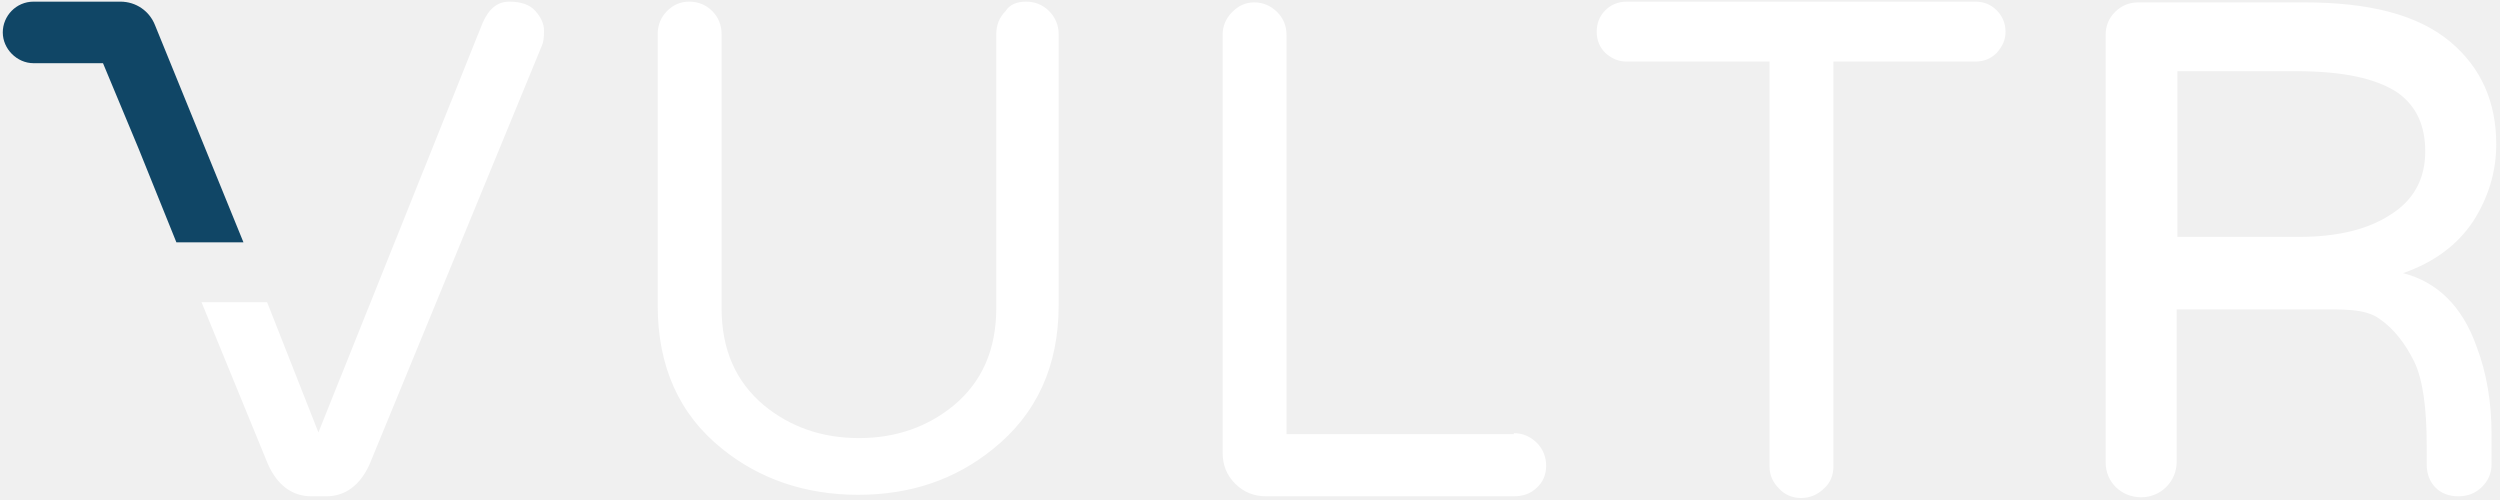
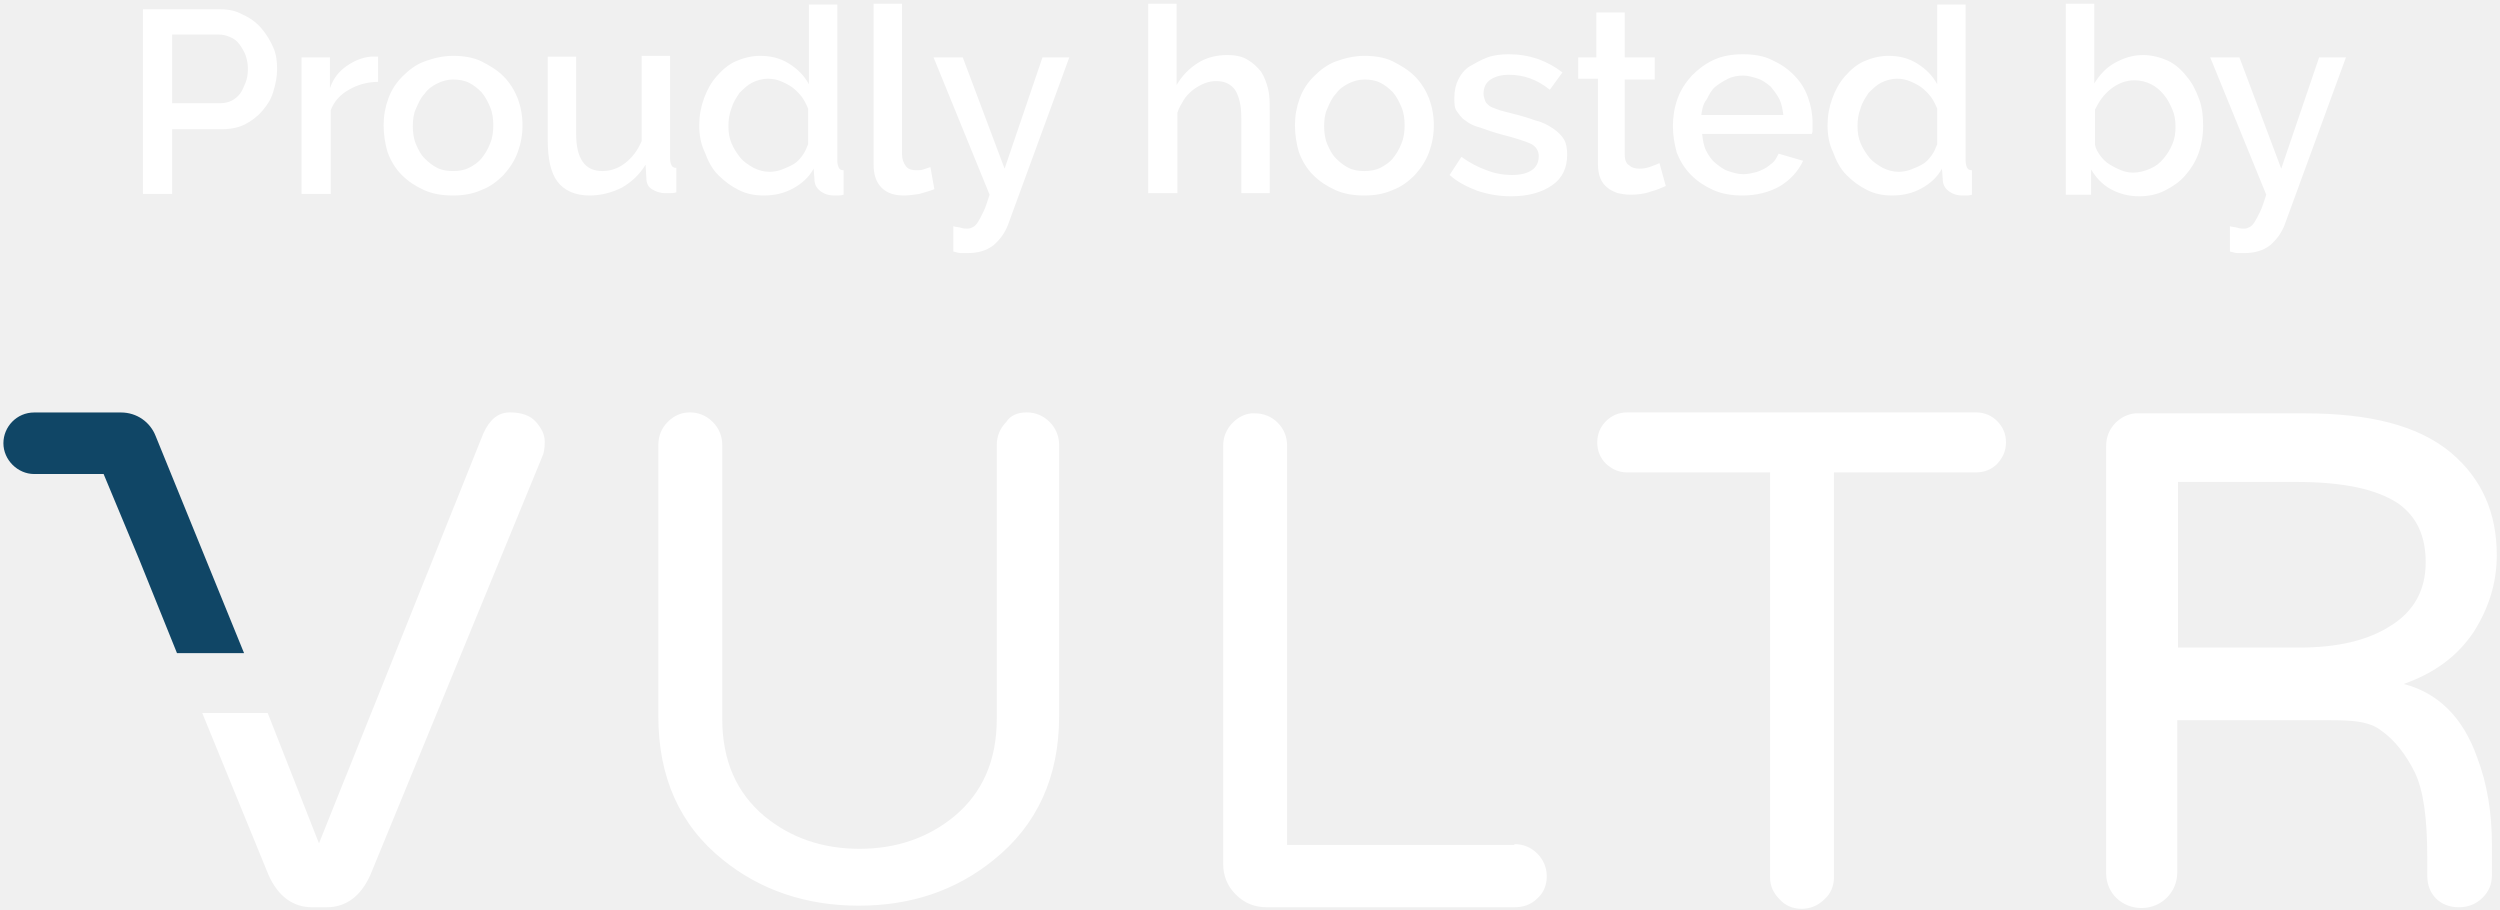
- <svg xmlns="http://www.w3.org/2000/svg" viewBox="0 0 500 100" width="100%">
-   <path style="fill:#104666" d="m 31.014,5.063 0,0 c -1.105,-2.841 -3.788,-4.734 -6.944,-4.734 0,0 0,0 -0.158,0 l 0,0 H 6.711 l 0,0 c 0,0 0,0 0,0 -3.472,0 -6.155,2.841 -6.155,6.155 0,3.314 2.841,6.155 6.155,6.155 0,0 0,0 0,0 l 13.888,0 7.102,17.044 7.575,18.78 h 13.414 L 31.014,5.063 z" />
-   <path style="fill:#ffffff" d="m 101.853,0.329 c -2.367,0 -4.064,1.401 -5.326,4.241 l -32.845,81.915 -10.258,-26.039 -4.882,0 -8.236,0 13.266,32.352 c 1.894,4.261 4.892,6.46 8.68,6.46 l 3.008,0 c 3.788,0 6.786,-2.2 8.68,-6.46 L 108.363,9.157 c 0.316,-0.631 0.444,-1.588 0.444,-3.008 0,-1.42 -0.621,-2.683 -1.726,-3.945 -1.105,-1.263 -2.86,-1.874 -5.228,-1.874 z m 36.001,0 c -1.736,0 -3.176,0.612 -4.439,1.874 -1.263,1.263 -1.874,2.851 -1.874,4.586 l 0,54.298 c 0,12.152 4.241,21.759 12.921,28.702 7.417,5.997 16.6,9.173 27.174,9.173 10.416,0 19.401,-3.018 26.976,-9.173 8.68,-6.944 13.118,-16.551 13.118,-28.702 l 0,-54.298 c 0,-1.736 -0.661,-3.324 -1.923,-4.586 -1.263,-1.263 -2.851,-1.874 -4.586,-1.874 -1.894,0 -3.304,0.612 -4.093,1.874 -1.263,1.263 -1.874,2.851 -1.874,4.586 l 0,54.791 c 0,8.364 -2.851,14.795 -8.532,19.529 -5.208,4.261 -11.52,6.51 -18.938,6.51 -7.417,0 -13.73,-2.249 -18.938,-6.51 -5.681,-4.734 -8.532,-11.165 -8.532,-19.529 l 0,-54.791 c 0,-1.736 -0.612,-3.324 -1.874,-4.586 -1.263,-1.263 -2.851,-1.874 -4.586,-1.874 z m 187.503,0 c -1.736,0 -3.186,0.621 -4.291,1.726 -1.105,1.105 -1.726,2.555 -1.726,4.291 0,1.736 0.621,3.137 1.726,4.241 1.263,1.105 2.555,1.726 4.291,1.726 l 28.554,0 0,80.978 c 0,1.736 0.612,3.127 1.874,4.389 1.105,1.262 2.703,1.923 4.439,1.923 1.736,0 3.324,-0.661 4.586,-1.923 1.263,-1.105 1.874,-2.653 1.874,-4.389 l 0,-80.978 28.407,0 c 1.736,0 3.137,-0.621 4.241,-1.726 1.105,-1.263 1.775,-2.505 1.775,-4.241 0,-1.736 -0.671,-3.186 -1.775,-4.291 -1.105,-1.105 -2.505,-1.726 -4.241,-1.726 l -69.734,0 z m -74.518,0.148 c -1.736,0 -3.127,0.661 -4.389,1.923 -1.263,1.263 -1.923,2.801 -1.923,4.537 l 0,83.641 c 0,2.367 0.779,4.429 2.515,6.165 1.736,1.736 3.797,2.515 6.165,2.515 l 49.563,0 c 1.736,0 3.324,-0.464 4.586,-1.726 1.263,-1.105 1.874,-2.653 1.874,-4.389 0,-1.736 -0.612,-3.324 -1.874,-4.587 -1.263,-1.262 -2.851,-1.923 -4.586,-1.923 l 0,0.197 -45.47,0 0,-79.893 c 0,-1.736 -0.612,-3.275 -1.874,-4.537 -1.263,-1.263 -2.851,-1.923 -4.586,-1.923 z m 176.752,0 c -1.736,0 -3.324,0.661 -4.586,1.923 -1.263,1.263 -1.874,2.801 -1.874,4.537 l 0,85.565 c 0,3.945 3.156,6.954 7.102,6.954 3.945,0 7.102,-3.156 7.102,-7.102 l 0,-30.478 27.913,0 c 5.366,0 9.784,-0.178 12.625,1.874 2.998,2.052 5.218,5.06 6.954,8.532 1.736,3.63 2.515,9.183 2.515,16.916 l 0,3.748 c 0,1.894 0.671,3.482 1.775,4.587 1.105,1.105 2.643,1.726 4.537,1.726 1.894,0 3.472,-0.612 4.734,-1.874 1.263,-1.262 1.923,-2.693 1.923,-4.587 l 0,-5.967 c 0,-6.313 -0.957,-12.191 -3.008,-17.557 -2.841,-8.049 -7.91,-12.911 -14.696,-14.647 6.313,-2.209 10.899,-5.671 14.055,-10.406 2.998,-4.734 4.586,-9.814 4.586,-15.338 0,-8.522 -3.018,-15.308 -9.173,-20.516 -6.628,-5.523 -16.403,-7.891 -29.344,-7.891 l -33.141,0 z m 7.891,13.759 23.672,0 c 9.311,0 16.097,1.391 20.516,4.389 3.63,2.683 5.376,6.48 5.376,11.688 0,5.523 -2.377,9.784 -6.954,12.625 -4.577,2.998 -10.721,4.439 -18.297,4.439 l -24.313,0 0,-33.141 z" />
+ <svg xmlns="http://www.w3.org/2000/svg" viewBox="0 0 500 182" width="100%" height="100%">
+   <path style="fill:#ffffff" d="m 101.981,82.481 c -2.367,0 -4.081,1.441 -5.344,4.281 l -32.844,81.906 -10.25,-26.062 -4.875,0 -8.219,0 13.25,32.375 c 1.894,4.261 4.9,6.469 8.688,6.469 l 3,0 c 3.787,0 6.794,-2.208 8.688,-6.469 l 34.375,-83.656 c 0.316,-0.631 0.5,-1.58 0.5,-3 0,-1.42 -0.645,-2.675 -1.75,-3.938 -1.105,-1.262 -2.852,-1.906 -5.219,-1.906 z m 36,0 c -1.736,0 -3.175,0.644 -4.438,1.906 -1.262,1.262 -1.875,2.858 -1.875,4.594 l 0,54.281 c 0,12.151 4.258,21.775 12.938,28.719 7.417,5.997 16.552,9.156 27.125,9.156 10.415,0 19.425,-3.002 27,-9.156 8.679,-6.943 13.094,-16.568 13.094,-28.719 l 0,-54.281 c 0,-1.736 -0.644,-3.331 -1.906,-4.594 -1.262,-1.262 -2.827,-1.906 -4.562,-1.906 -1.894,0 -3.305,0.644 -4.094,1.906 -1.262,1.262 -1.906,2.858 -1.906,4.594 l 0,54.75 c 0,8.364 -2.85,14.828 -8.531,19.562 -5.208,4.261 -11.521,6.469 -18.938,6.469 -7.417,0 -13.73,-2.208 -18.938,-6.469 -5.681,-4.734 -8.5,-11.199 -8.5,-19.562 l 0,-54.75 c 0,-1.736 -0.644,-3.331 -1.906,-4.594 -1.262,-1.262 -2.827,-1.906 -4.562,-1.906 z m 187.469,0 c -1.736,0 -3.145,0.645 -4.25,1.75 -1.105,1.105 -1.75,2.514 -1.75,4.25 0,1.736 0.645,3.177 1.75,4.281 1.262,1.105 2.514,1.719 4.25,1.719 l 28.562,0 0,80.969 c 0,1.736 0.644,3.144 1.906,4.406 1.105,1.262 2.67,1.906 4.406,1.906 1.736,0 3.3,-0.644 4.562,-1.906 1.262,-1.105 1.906,-2.67 1.906,-4.406 l 0,-80.969 28.406,0 c 1.736,0 3.145,-0.614 4.25,-1.719 1.105,-1.262 1.75,-2.545 1.75,-4.281 0,-1.736 -0.645,-3.145 -1.75,-4.25 -1.105,-1.105 -2.514,-1.75 -4.25,-1.75 l -69.75,0 z m -75.125,0.188 c -1.452,0.138 -2.677,0.77 -3.781,1.875 -1.262,1.262 -1.906,2.858 -1.906,4.594 l 0,83.625 c 0,2.367 0.795,4.42 2.531,6.156 1.736,1.736 3.789,2.531 6.156,2.531 l 49.562,0 c 1.736,0 3.3,-0.488 4.562,-1.75 1.262,-1.105 1.906,-2.67 1.906,-4.406 0,-1.736 -0.644,-3.331 -1.906,-4.594 -1.262,-1.262 -2.827,-1.875 -4.562,-1.875 l 0,0.156 -45.469,0 0,-79.844 c 0,-1.736 -0.613,-3.331 -1.875,-4.594 -1.262,-1.262 -2.858,-1.875 -4.594,-1.875 -0.217,0 -0.418,-0.02 -0.625,0 z m 176.75,0 c -1.482,0.138 -2.833,0.77 -3.938,1.875 -1.262,1.262 -1.906,2.858 -1.906,4.594 l 0,85.531 c 0,3.945 3.149,6.938 7.094,6.938 3.945,0 7.125,-3.149 7.125,-7.094 l 0,-30.469 27.906,0 c 5.365,0 9.784,-0.176 12.625,1.875 2.998,2.051 5.233,5.06 6.969,8.531 1.736,3.63 2.5,9.174 2.5,16.906 l 0,3.781 c 0,1.894 0.645,3.458 1.75,4.562 1.105,1.105 2.669,1.75 4.562,1.75 1.894,0 3.488,-0.644 4.75,-1.906 1.262,-1.262 1.875,-2.669 1.875,-4.562 l 0,-6 c 0,-6.312 -0.917,-12.166 -2.969,-17.531 -2.841,-8.048 -7.902,-12.92 -14.688,-14.656 6.312,-2.209 10.875,-5.703 14.031,-10.438 2.998,-4.734 4.594,-9.789 4.594,-15.312 0,-8.522 -3.002,-15.292 -9.156,-20.5 -6.628,-5.523 -16.404,-7.875 -29.344,-7.875 l -33.156,0 c -0.217,0 -0.413,-0.02 -0.625,0 z m 8.531,13.719 23.656,0 c 9.311,0 16.113,1.408 20.531,4.406 3.63,2.683 5.344,6.48 5.344,11.688 0,5.523 -2.361,9.784 -6.938,12.625 -4.576,2.998 -10.738,4.406 -18.312,4.406 l -24.281,0 0,-33.125 z" />
+   <path style="fill:#104666" d="m 31.138,87.23 0,0 c -1.105,-2.841 -3.787,-4.734 -6.943,-4.734 0,0 0,0 -0.158,0 l 0,0 H 6.835 l 0,0 c 0,0 0,0 0,0 -3.472,0 -6.154,2.841 -6.154,6.154 0,3.314 2.841,6.154 6.154,6.154 0,0 0,0 0,0 l 13.887,0 7.101,17.043 7.575,18.779 H 48.812 L 31.138,87.23 z" />
+   <path style="fill:#ffffff" d="m 442.045,11.482 h 5.839 l 8.364,22.251 7.575,-22.251 h 5.365 l -12.309,33.613 c -0.631,1.578 -1.578,2.841 -2.841,3.945 -1.42,1.105 -3.156,1.578 -5.208,1.578 -0.473,0 -0.789,0 -1.262,0 -0.473,0 -0.947,-0.158 -1.578,-0.316 v -5.05 c 0.473,0.158 1.105,0.158 1.578,0.316 0.473,0.158 0.947,0.158 1.262,0.158 0.473,0 0.789,-0.158 1.105,-0.316 0.316,-0.158 0.631,-0.473 0.947,-0.947 0.316,-0.473 0.631,-1.105 1.105,-2.051 0.473,-0.947 0.789,-2.051 1.262,-3.472 l -11.204,-27.458 z m -28.879,27.301 V 0.752 h 5.681 V 16.69 c 1.105,-1.736 2.367,-3.156 4.103,-4.103 1.736,-0.947 3.472,-1.578 5.681,-1.578 1.736,0 3.472,0.473 4.892,1.105 1.42,0.631 2.841,1.894 3.787,3.156 1.105,1.262 1.894,2.841 2.525,4.576 0.631,1.736 0.789,3.472 0.789,5.365 0,1.894 -0.316,3.787 -0.947,5.523 -0.631,1.736 -1.578,3.156 -2.683,4.419 -1.105,1.262 -2.525,2.209 -4.103,2.998 -1.578,0.789 -3.314,1.105 -5.05,1.105 -2.051,0 -3.945,-0.473 -5.681,-1.42 -1.736,-0.947 -2.998,-2.367 -3.945,-3.945 v 5.05 h -5.05 z m 5.839,-9.784 c 0.158,0.789 0.631,1.578 1.105,2.209 0.473,0.631 1.105,1.262 1.894,1.736 0.789,0.473 1.42,0.789 2.209,1.105 0.789,0.316 1.578,0.473 2.367,0.473 1.262,0 2.367,-0.316 3.472,-0.789 1.105,-0.473 1.894,-1.105 2.683,-2.051 0.789,-0.947 1.262,-1.736 1.736,-2.841 0.473,-1.105 0.631,-2.209 0.631,-3.472 0,-1.262 -0.158,-2.367 -0.631,-3.472 -0.473,-1.105 -0.947,-2.051 -1.736,-2.998 -0.789,-0.947 -1.578,-1.578 -2.525,-2.051 -0.947,-0.473 -2.051,-0.789 -3.314,-0.789 -1.736,0 -3.314,0.631 -4.734,1.736 -1.42,1.105 -2.367,2.525 -3.156,4.103 v 7.101 z m -53.496,-3.945 c 0,-1.894 0.316,-3.63 0.947,-5.365 0.631,-1.736 1.42,-3.156 2.525,-4.419 1.105,-1.262 2.367,-2.367 3.787,-2.998 1.42,-0.631 3.156,-1.105 4.892,-1.105 2.209,0 4.103,0.473 5.839,1.578 1.736,1.105 2.998,2.367 3.945,4.103 V 0.909 h 5.681 V 32.155 c 0,0.631 0.158,1.105 0.316,1.42 0.158,0.316 0.473,0.473 0.947,0.473 v 4.892 c -0.473,0.158 -0.947,0.158 -1.105,0.158 -0.316,0 -0.473,0 -0.789,0 -1.105,0 -2.051,-0.316 -2.841,-0.947 -0.789,-0.631 -1.105,-1.42 -1.105,-2.367 l -0.158,-2.051 c -0.947,1.736 -2.367,2.998 -4.103,3.945 -1.736,0.947 -3.63,1.42 -5.839,1.42 -1.894,0 -3.472,-0.316 -5.05,-1.105 -1.578,-0.789 -2.841,-1.736 -4.103,-2.998 -1.262,-1.262 -2.051,-2.841 -2.683,-4.576 -0.789,-1.578 -1.105,-3.472 -1.105,-5.365 z m 5.997,0.158 c 0,1.262 0.158,2.367 0.631,3.472 0.473,1.105 1.105,2.051 1.736,2.841 0.631,0.789 1.578,1.42 2.683,2.051 0.947,0.473 2.051,0.789 3.156,0.789 0.789,0 1.736,-0.158 2.525,-0.473 0.789,-0.316 1.578,-0.631 2.367,-1.105 0.789,-0.473 1.262,-1.105 1.736,-1.736 0.473,-0.631 0.789,-1.42 1.105,-2.209 v -7.101 c -0.316,-0.789 -0.789,-1.736 -1.262,-2.367 -0.473,-0.631 -1.262,-1.42 -1.894,-1.894 -0.631,-0.473 -1.578,-0.947 -2.367,-1.262 -0.789,-0.316 -1.578,-0.473 -2.525,-0.473 -1.105,0 -2.209,0.316 -3.156,0.789 -0.947,0.473 -1.736,1.262 -2.525,2.051 -0.631,0.947 -1.262,1.894 -1.578,2.998 -0.473,1.262 -0.631,2.367 -0.631,3.63 z m -36.927,0 c 0,-1.894 0.316,-3.787 0.947,-5.523 0.631,-1.736 1.578,-3.156 2.841,-4.576 1.262,-1.262 2.683,-2.367 4.419,-3.156 1.736,-0.789 3.63,-1.105 5.839,-1.105 2.051,0 4.103,0.316 5.681,1.105 1.736,0.789 3.156,1.736 4.419,2.998 1.262,1.262 2.209,2.683 2.841,4.419 0.631,1.736 0.947,3.472 0.947,5.208 0,0.473 0,0.789 0,1.262 0,0.316 0,0.631 -0.158,0.947 h -21.935 c 0.158,1.262 0.316,2.367 0.789,3.314 0.473,0.947 1.105,1.894 1.894,2.525 0.789,0.631 1.578,1.262 2.525,1.578 0.947,0.316 1.894,0.631 2.998,0.631 0.789,0 1.578,-0.158 2.209,-0.316 0.789,-0.158 1.42,-0.473 2.051,-0.789 0.631,-0.316 1.105,-0.789 1.736,-1.262 0.473,-0.473 0.789,-1.105 1.105,-1.736 l 4.892,1.42 c -0.947,2.051 -2.525,3.787 -4.576,5.05 -2.209,1.262 -4.734,1.894 -7.575,1.894 -2.051,0 -4.103,-0.316 -5.839,-1.105 -1.736,-0.789 -3.156,-1.736 -4.419,-2.998 -1.262,-1.262 -2.209,-2.841 -2.841,-4.419 -0.473,-1.736 -0.789,-3.472 -0.789,-5.365 z m 5.681,-2.209 h 16.412 c -0.158,-1.105 -0.316,-2.209 -0.789,-3.156 -0.473,-0.947 -1.105,-1.736 -1.736,-2.525 -0.789,-0.631 -1.578,-1.262 -2.525,-1.578 -0.947,-0.316 -2.051,-0.631 -2.998,-0.631 -0.947,0 -2.051,0.158 -2.998,0.631 -0.947,0.473 -1.736,0.947 -2.525,1.578 -0.789,0.631 -1.262,1.578 -1.736,2.525 -0.789,0.947 -0.947,2.051 -1.105,3.156 z m -24.618,-7.101 v -4.419 h 3.63 V 2.488 h 5.681 v 8.995 h 5.997 v 4.419 h -5.997 v 15.149 c 0,0.947 0.316,1.736 0.947,2.051 0.473,0.473 1.262,0.631 2.051,0.631 0.789,0 1.578,-0.158 2.367,-0.473 0.789,-0.316 1.262,-0.473 1.578,-0.631 l 1.262,4.576 c -0.789,0.316 -1.736,0.789 -2.998,1.105 -1.262,0.473 -2.683,0.631 -4.103,0.631 -0.947,0 -1.736,-0.158 -2.525,-0.316 -0.789,-0.316 -1.578,-0.631 -2.051,-1.105 -0.631,-0.473 -1.105,-1.105 -1.42,-1.894 -0.316,-0.789 -0.473,-1.736 -0.473,-2.841 v -17.043 h -3.945 z m -25.722,19.095 2.367,-3.63 c 1.736,1.262 3.314,2.051 5.05,2.683 1.578,0.631 3.314,0.947 5.05,0.947 1.736,0 2.998,-0.316 3.945,-0.947 0.947,-0.631 1.42,-1.578 1.42,-2.841 0,-1.105 -0.631,-2.051 -1.736,-2.525 -1.105,-0.473 -2.998,-1.105 -5.523,-1.736 -1.736,-0.473 -3.156,-0.947 -4.419,-1.42 -1.262,-0.316 -2.209,-0.789 -2.998,-1.42 -0.789,-0.473 -1.262,-1.262 -1.736,-1.894 -0.473,-0.631 -0.473,-1.578 -0.473,-2.683 0,-1.42 0.316,-2.683 0.789,-3.63 0.473,-0.947 1.262,-2.051 2.367,-2.683 1.105,-0.631 2.209,-1.262 3.472,-1.736 1.262,-0.473 2.841,-0.631 4.261,-0.631 2.051,0 3.945,0.316 5.839,0.947 1.736,0.631 3.472,1.578 4.892,2.683 l -2.525,3.472 c -2.525,-2.051 -5.208,-2.998 -8.206,-2.998 -1.42,0 -2.683,0.316 -3.63,0.947 -0.947,0.631 -1.42,1.578 -1.42,2.841 0,0.473 0.158,0.947 0.316,1.42 0.158,0.473 0.473,0.631 0.789,0.947 0.316,0.316 0.947,0.473 1.736,0.789 0.789,0.316 1.736,0.473 2.841,0.789 1.894,0.473 3.472,0.947 4.734,1.42 1.42,0.316 2.525,0.947 3.472,1.578 0.947,0.631 1.736,1.42 2.209,2.209 0.473,0.789 0.631,1.894 0.631,2.998 0,2.683 -0.947,4.734 -2.998,6.154 -2.051,1.42 -4.734,2.209 -8.206,2.209 -2.209,0 -4.419,-0.316 -6.786,-1.105 -2.051,-0.789 -3.945,-1.736 -5.523,-3.156 z m -30.93,-9.942 c 0,-1.894 0.316,-3.63 0.947,-5.365 0.631,-1.736 1.578,-3.156 2.841,-4.419 1.262,-1.262 2.683,-2.367 4.419,-2.998 1.736,-0.631 3.63,-1.105 5.681,-1.105 2.051,0 4.103,0.316 5.681,1.105 1.578,0.789 3.156,1.736 4.419,2.998 1.262,1.262 2.209,2.841 2.841,4.419 0.631,1.736 0.947,3.472 0.947,5.365 0,1.894 -0.316,3.63 -0.947,5.365 -0.631,1.736 -1.578,3.156 -2.841,4.576 -1.262,1.262 -2.683,2.367 -4.419,2.998 -1.736,0.789 -3.63,1.105 -5.681,1.105 -2.209,0 -4.103,-0.316 -5.839,-1.105 -1.736,-0.789 -3.156,-1.736 -4.419,-2.998 -1.262,-1.262 -2.209,-2.841 -2.841,-4.576 -0.473,-1.578 -0.789,-3.472 -0.789,-5.365 z m 5.839,0.158 c 0,1.262 0.158,2.525 0.631,3.63 0.473,1.105 0.947,2.051 1.736,2.841 0.789,0.789 1.578,1.42 2.525,1.894 0.947,0.473 2.051,0.631 3.156,0.631 1.105,0 2.209,-0.158 3.156,-0.631 0.947,-0.473 1.894,-1.105 2.525,-1.894 0.631,-0.789 1.262,-1.736 1.736,-2.998 0.473,-1.105 0.631,-2.367 0.631,-3.63 0,-1.262 -0.158,-2.525 -0.631,-3.63 -0.473,-1.105 -0.947,-2.051 -1.736,-2.998 -0.789,-0.789 -1.578,-1.42 -2.525,-1.894 -0.947,-0.473 -2.051,-0.631 -3.156,-0.631 -1.105,0 -2.209,0.316 -3.156,0.789 -0.947,0.473 -1.894,1.105 -2.525,2.051 -0.789,0.789 -1.262,1.894 -1.736,2.998 -0.473,0.947 -0.631,2.209 -0.631,3.472 z m -35.191,13.571 V 0.752 h 5.681 V 17.006 c 1.105,-1.894 2.525,-3.314 4.261,-4.419 1.736,-1.105 3.787,-1.578 5.839,-1.578 1.736,0 3.156,0.316 4.103,0.947 1.105,0.631 1.894,1.42 2.683,2.367 0.631,0.947 1.105,2.209 1.42,3.472 0.316,1.262 0.316,2.683 0.316,4.261 v 16.57 h -5.681 v -15.149 c 0,-2.525 -0.473,-4.261 -1.262,-5.523 -0.947,-1.262 -2.209,-1.736 -3.787,-1.736 -0.789,0 -1.578,0.158 -2.367,0.473 -0.789,0.316 -1.578,0.789 -2.209,1.262 -0.789,0.631 -1.42,1.262 -1.894,2.051 -0.473,0.789 -0.947,1.578 -1.262,2.525 v 16.096 h -5.839 z m -42.923,-27.301 h 5.839 l 8.364,22.251 7.575,-22.251 h 5.365 l -12.309,33.613 c -0.631,1.578 -1.578,2.841 -2.841,3.945 -1.42,1.105 -3.156,1.578 -5.208,1.578 -0.473,0 -0.789,0 -1.262,0 -0.473,0 -0.947,-0.158 -1.578,-0.316 v -5.05 c 0.473,0.158 1.105,0.158 1.578,0.316 0.473,0.158 0.947,0.158 1.262,0.158 0.473,0 0.789,-0.158 1.105,-0.316 0.316,-0.158 0.631,-0.473 0.947,-0.947 0.316,-0.473 0.631,-1.105 1.105,-2.051 0.473,-0.947 0.789,-2.051 1.262,-3.472 l -11.204,-27.458 z m -11.993,21.462 V 0.752 h 5.681 V 30.893 c 0,0.947 0.316,1.736 0.789,2.367 0.473,0.631 1.262,0.789 2.209,0.789 0.316,0 0.789,0 1.262,-0.158 0.473,-0.158 0.947,-0.316 1.42,-0.473 l 0.789,4.419 c -0.789,0.316 -1.894,0.631 -2.998,0.947 -1.105,0.158 -2.209,0.316 -2.998,0.316 -2.051,0 -3.472,-0.473 -4.576,-1.578 -1.105,-1.105 -1.578,-2.683 -1.578,-4.576 z m -34.875,-7.89 c 0,-1.894 0.316,-3.63 0.947,-5.365 0.631,-1.736 1.42,-3.156 2.525,-4.419 1.105,-1.262 2.367,-2.367 3.787,-2.998 1.42,-0.631 3.156,-1.105 4.892,-1.105 2.209,0 4.103,0.473 5.839,1.578 1.736,1.105 2.998,2.367 3.945,4.103 V 0.909 h 5.681 V 32.155 c 0,0.631 0.158,1.105 0.316,1.42 0.158,0.316 0.473,0.473 0.947,0.473 v 4.892 c -0.473,0.158 -0.947,0.158 -1.105,0.158 -0.316,0 -0.473,0 -0.789,0 -1.105,0 -2.051,-0.316 -2.841,-0.947 -0.789,-0.631 -1.105,-1.42 -1.105,-2.367 l -0.158,-2.051 c -0.947,1.736 -2.367,2.998 -4.103,3.945 -1.736,0.947 -3.63,1.42 -5.839,1.42 -1.894,0 -3.472,-0.316 -5.05,-1.105 -1.578,-0.789 -2.841,-1.736 -4.103,-2.998 -1.262,-1.262 -2.051,-2.841 -2.683,-4.576 -0.789,-1.578 -1.105,-3.472 -1.105,-5.365 z m 5.839,0.158 c 0,1.262 0.158,2.367 0.631,3.472 0.473,1.105 1.105,2.051 1.736,2.841 0.631,0.789 1.578,1.42 2.683,2.051 0.947,0.473 2.051,0.789 3.156,0.789 0.789,0 1.736,-0.158 2.525,-0.473 0.789,-0.316 1.578,-0.631 2.367,-1.105 0.789,-0.473 1.262,-1.105 1.736,-1.736 0.473,-0.631 0.789,-1.42 1.105,-2.209 v -7.101 c -0.316,-0.789 -0.789,-1.736 -1.262,-2.367 -0.473,-0.631 -1.262,-1.42 -1.894,-1.894 -0.631,-0.473 -1.578,-0.947 -2.367,-1.262 -0.789,-0.316 -1.578,-0.473 -2.525,-0.473 -1.105,0 -2.209,0.316 -3.156,0.789 -0.947,0.473 -1.736,1.262 -2.525,2.051 -0.631,0.947 -1.262,1.894 -1.578,2.998 -0.473,1.262 -0.631,2.367 -0.631,3.63 z m -36.138,2.841 v -16.727 h 5.681 v 15.465 c 0,4.892 1.736,7.417 5.208,7.417 1.578,0 3.156,-0.473 4.576,-1.578 1.42,-1.105 2.525,-2.525 3.314,-4.419 v -17.043 h 5.681 v 20.515 c 0,0.631 0.158,1.105 0.316,1.42 0.158,0.316 0.473,0.473 0.947,0.473 v 4.892 c -0.473,0.158 -0.947,0.158 -1.262,0.158 -0.316,0 -0.631,0 -0.947,0 -1.105,0 -1.894,-0.316 -2.683,-0.789 -0.789,-0.473 -1.105,-1.262 -1.105,-2.209 l -0.158,-2.683 c -1.262,2.051 -2.841,3.472 -4.734,4.576 -1.894,0.947 -4.103,1.578 -6.47,1.578 -2.841,0 -5.05,-0.947 -6.47,-2.841 -1.262,-1.736 -1.894,-4.419 -1.894,-8.206 z m -32.824,-2.998 c 0,-1.894 0.316,-3.63 0.947,-5.365 0.631,-1.736 1.578,-3.156 2.841,-4.419 1.262,-1.262 2.683,-2.367 4.419,-2.998 1.736,-0.631 3.63,-1.105 5.681,-1.105 2.051,0 4.103,0.316 5.681,1.105 1.578,0.789 3.156,1.736 4.419,2.998 1.262,1.262 2.209,2.841 2.841,4.419 0.631,1.736 0.947,3.472 0.947,5.365 0,1.894 -0.316,3.63 -0.947,5.365 -0.631,1.736 -1.578,3.156 -2.841,4.576 -1.262,1.262 -2.683,2.367 -4.419,2.998 -1.736,0.789 -3.63,1.105 -5.681,1.105 -2.209,0 -4.103,-0.316 -5.839,-1.105 -1.736,-0.789 -3.156,-1.736 -4.419,-2.998 -1.262,-1.262 -2.209,-2.841 -2.841,-4.576 -0.473,-1.578 -0.789,-3.472 -0.789,-5.365 z m 5.839,0.158 c 0,1.262 0.158,2.525 0.631,3.63 0.473,1.105 0.947,2.051 1.736,2.841 0.789,0.789 1.578,1.42 2.525,1.894 0.947,0.473 2.051,0.631 3.156,0.631 1.105,0 2.209,-0.158 3.156,-0.631 0.947,-0.473 1.894,-1.105 2.525,-1.894 0.631,-0.789 1.262,-1.736 1.736,-2.998 0.473,-1.105 0.631,-2.367 0.631,-3.63 0,-1.262 -0.158,-2.525 -0.631,-3.63 -0.473,-1.105 -0.947,-2.051 -1.736,-2.998 -0.789,-0.789 -1.578,-1.42 -2.525,-1.894 -0.947,-0.473 -2.051,-0.631 -3.156,-0.631 -1.105,0 -2.209,0.316 -3.156,0.789 -0.947,0.473 -1.894,1.105 -2.525,2.051 -0.789,0.789 -1.262,1.894 -1.736,2.998 -0.473,0.947 -0.631,2.209 -0.631,3.472 z m -22.251,13.571 v -27.301 h 5.681 v 6.154 c 0.631,-1.894 1.736,-3.314 3.314,-4.419 1.578,-1.105 3.156,-1.736 4.892,-1.894 0.316,0 0.631,0 0.789,0 0.158,0 0.473,0 0.631,0 v 5.05 c -2.209,0 -4.261,0.631 -5.839,1.578 -1.736,0.947 -2.998,2.367 -3.63,4.103 v 16.727 h -5.839 z m -31.719,0 V 1.856 h 15.465 c 1.736,0 3.156,0.316 4.576,1.105 1.42,0.631 2.683,1.578 3.63,2.683 0.947,1.105 1.736,2.367 2.367,3.787 0.631,1.42 0.789,2.841 0.789,4.419 0,1.578 -0.316,2.998 -0.789,4.576 -0.473,1.578 -1.262,2.683 -2.209,3.787 -0.947,1.105 -2.209,2.051 -3.472,2.683 -1.262,0.631 -2.841,0.947 -4.576,0.947 h -9.942 v 12.94 H 28.592 z m 5.839,-18.148 h 9.626 c 0.789,0 1.578,-0.158 2.209,-0.473 0.631,-0.316 1.262,-0.789 1.736,-1.42 0.473,-0.631 0.789,-1.42 1.105,-2.209 0.316,-0.789 0.473,-1.736 0.473,-2.683 0,-1.105 -0.158,-1.894 -0.473,-2.841 -0.316,-0.789 -0.789,-1.578 -1.262,-2.209 -0.473,-0.631 -1.105,-1.105 -1.894,-1.42 -0.789,-0.316 -1.42,-0.473 -2.209,-0.473 h -9.311 v 13.729 z" />
</svg>
